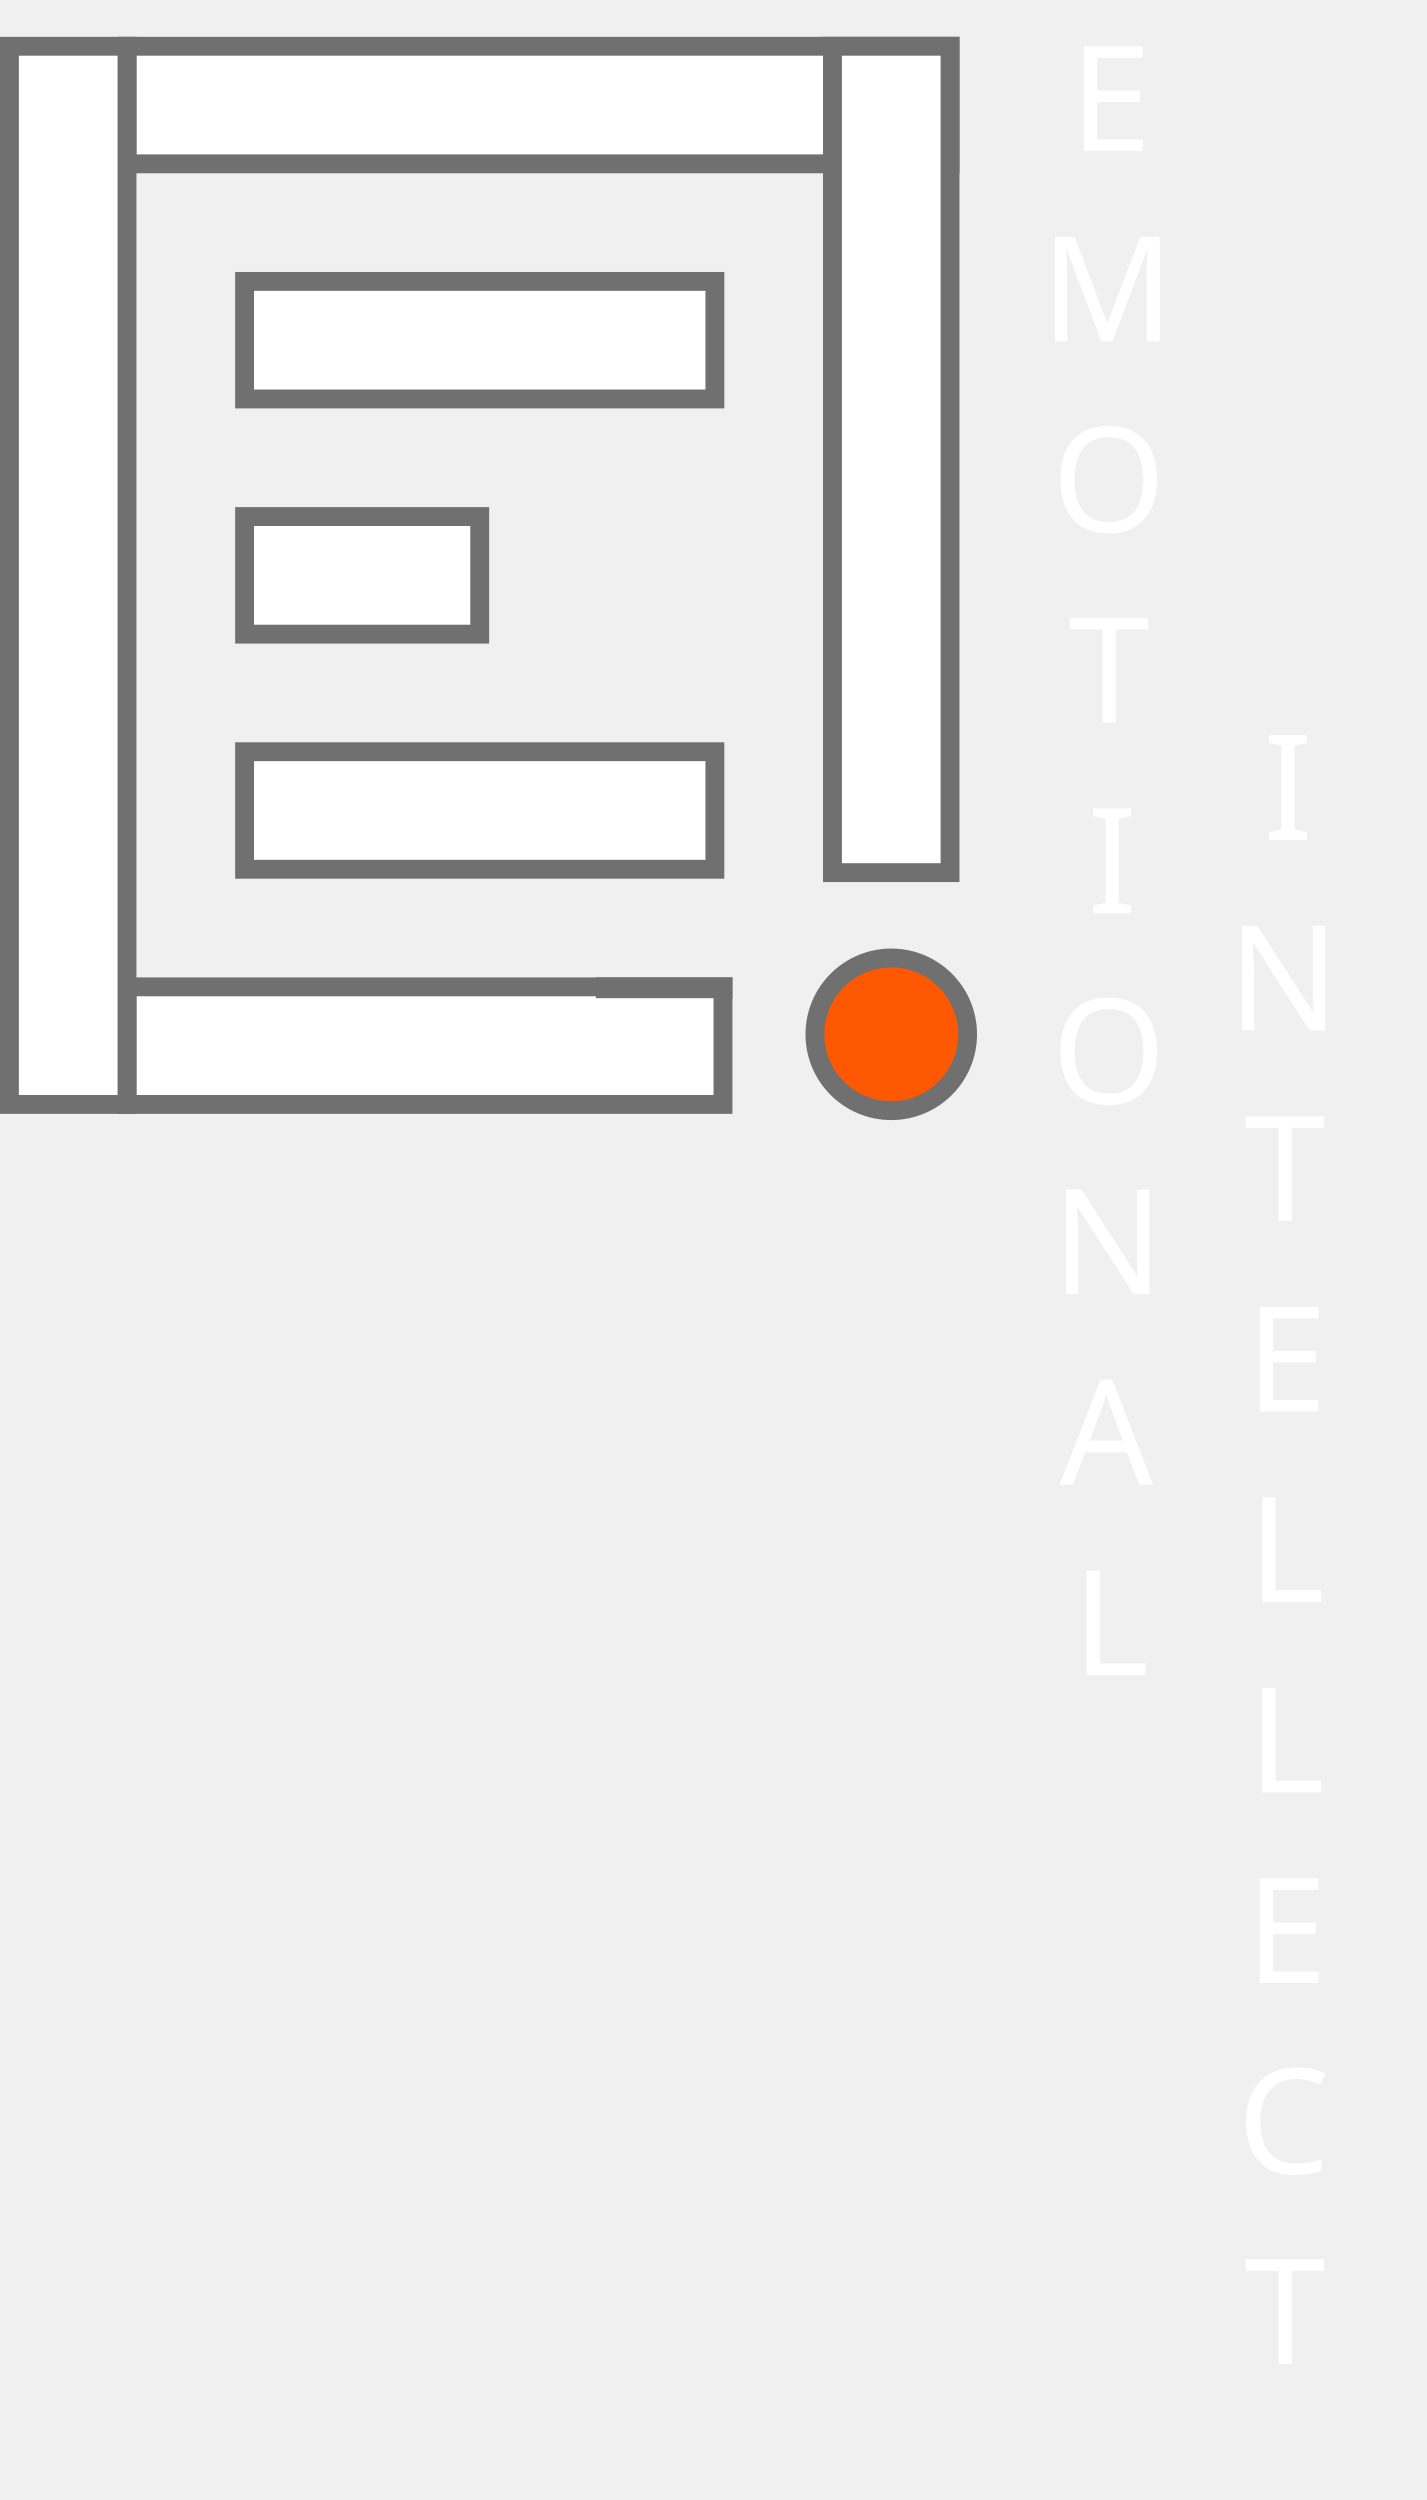
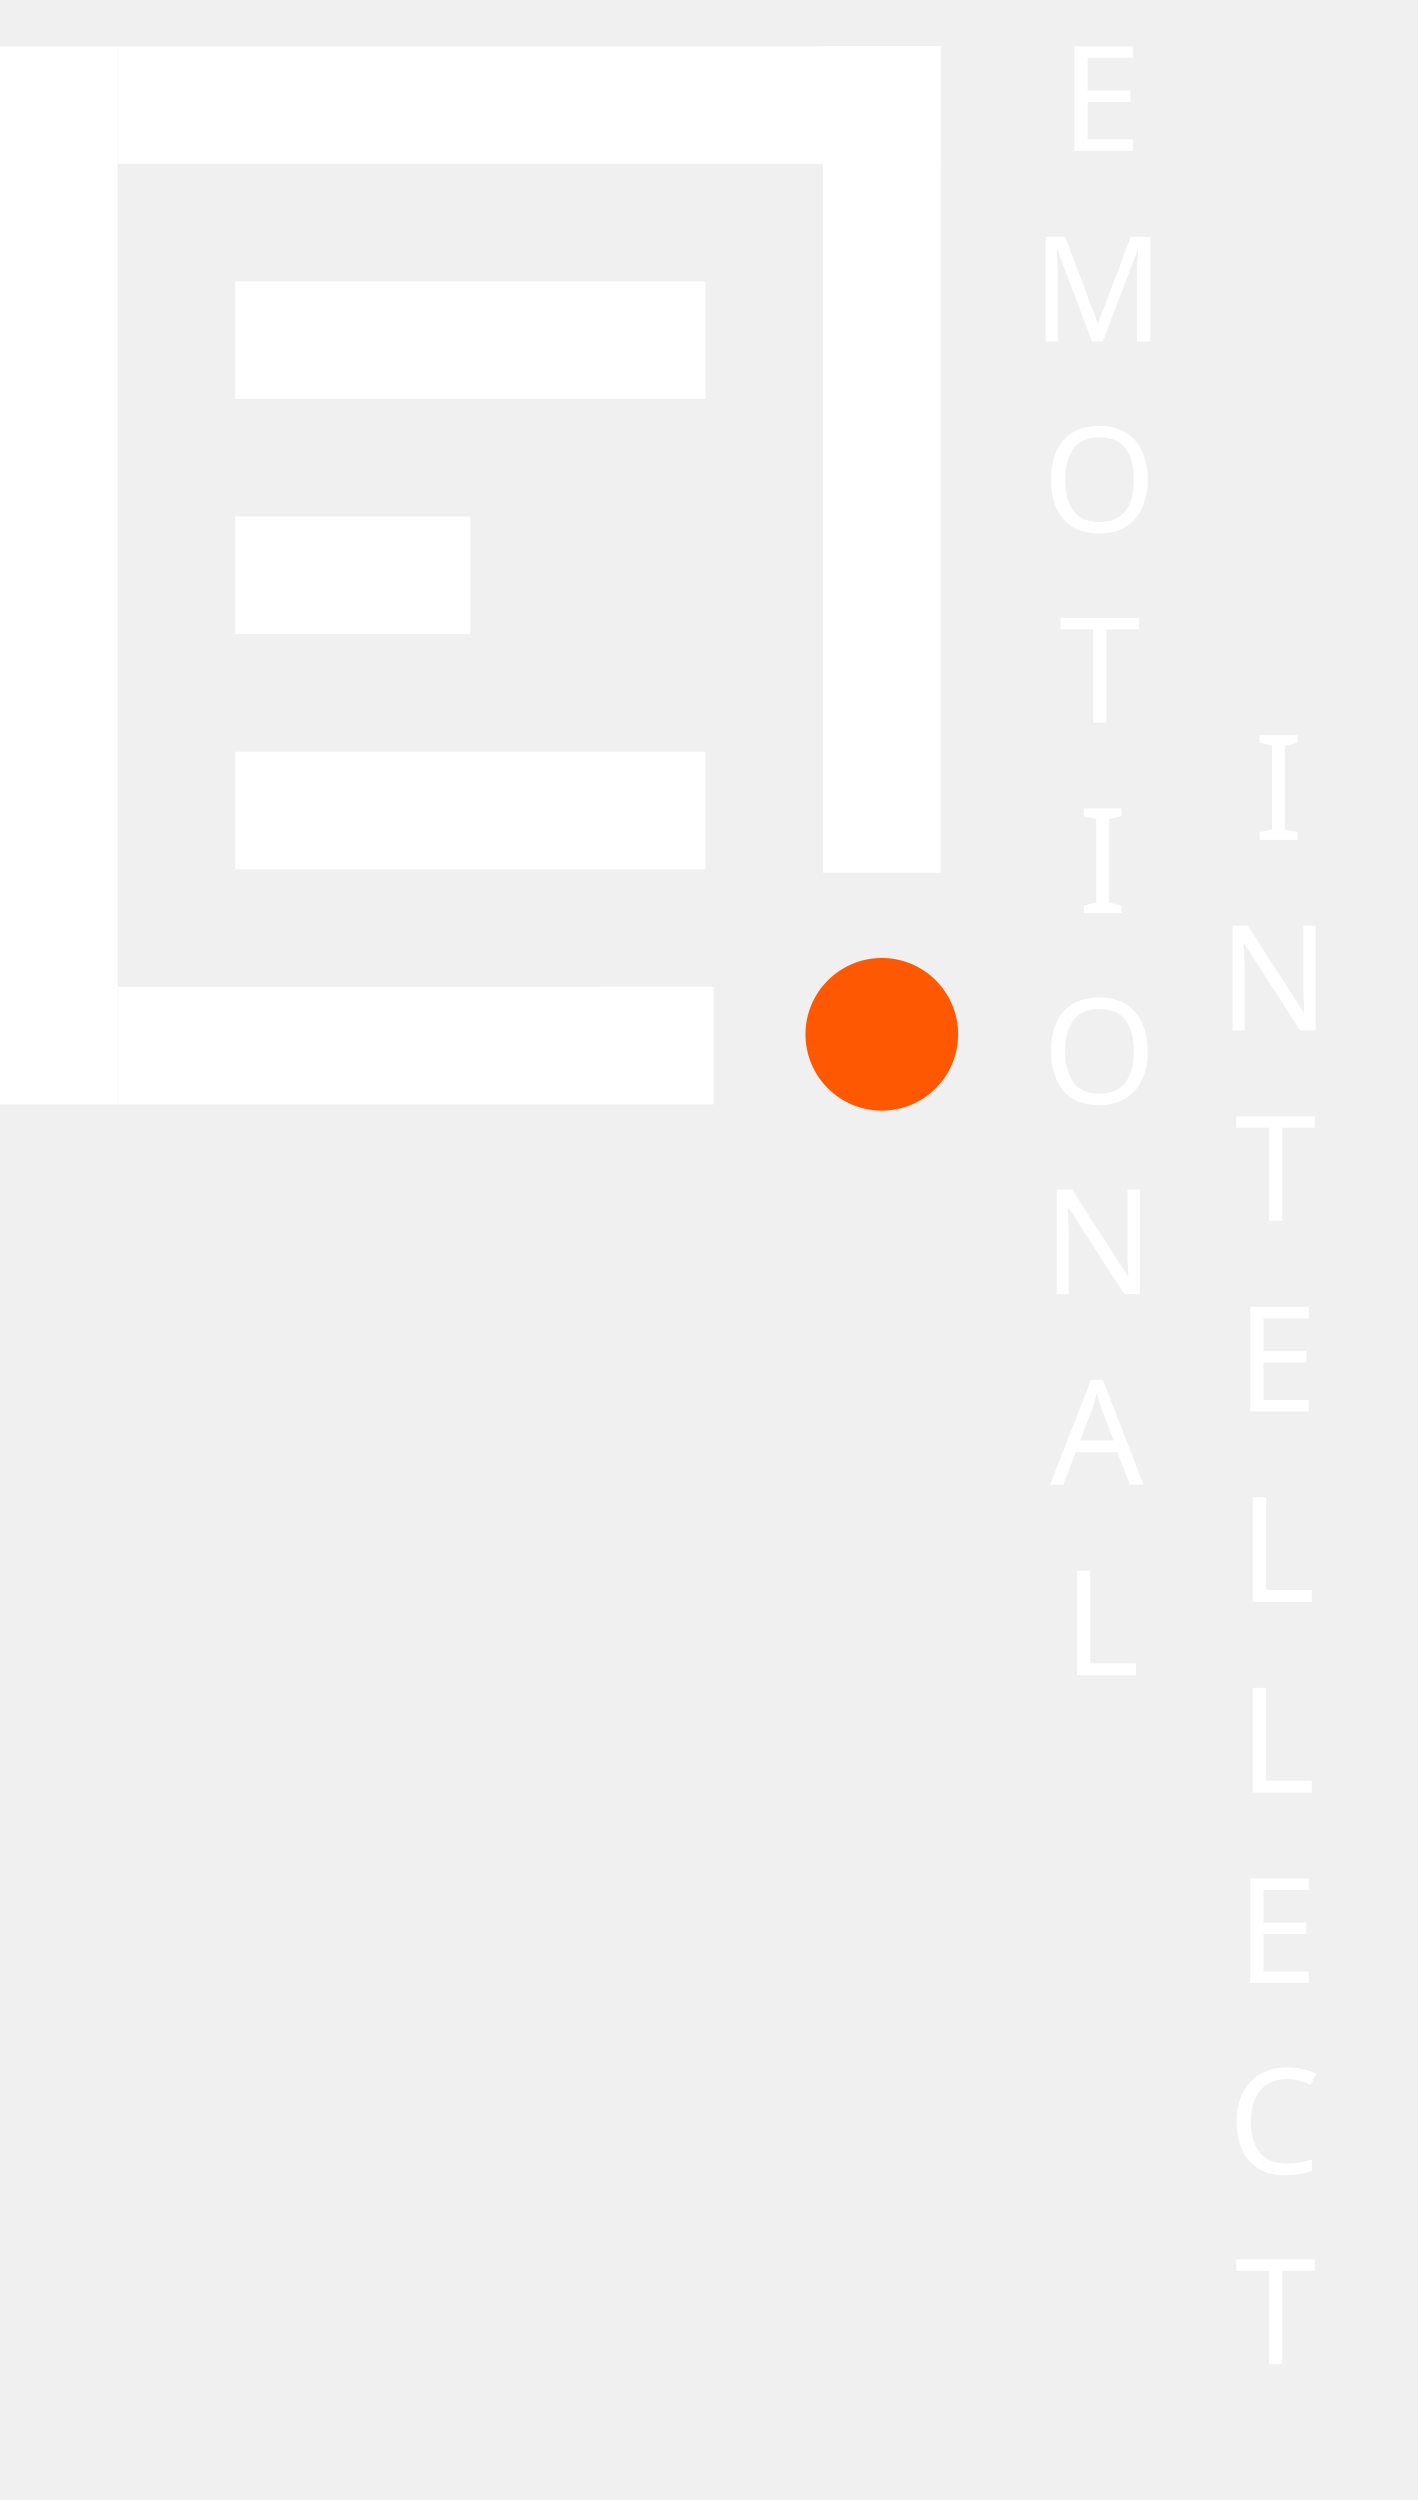
- <svg xmlns="http://www.w3.org/2000/svg" width="75.61" height="132.515" viewBox="0 0 75.61 132.515">
-   <g id="Group_24" data-name="Group 24" transform="translate(-1246.437 -73.5)">
-     <g id="Component_1_1" data-name="Component 1 – 1" transform="translate(1246.937 75.952)">
-       <g id="Group_59" data-name="Group 59">
-         <circle id="Ellipse_11" data-name="Ellipse 11" cx="4.046" cy="4.046" r="4.046" transform="translate(42.696 48.327)" fill="#fe5803" stroke="#707070" stroke-width="1" />
-         <rect id="Rectangle_30" data-name="Rectangle 30" width="43.625" height="6.232" transform="translate(6.232)" fill="#fff" stroke="#707070" stroke-width="1" />
-         <rect id="Rectangle_31" data-name="Rectangle 31" width="31.59" height="6.232" transform="translate(6.232 49.857)" fill="#fff" stroke="#707070" stroke-width="1" />
-         <rect id="Rectangle_32" data-name="Rectangle 32" width="24.929" height="6.232" transform="translate(12.464 12.464)" fill="#fff" stroke="#707070" stroke-width="1" />
-         <rect id="Rectangle_33" data-name="Rectangle 33" width="24.929" height="6.232" transform="translate(12.464 37.393)" fill="#fff" stroke="#707070" stroke-width="1" />
-         <rect id="Rectangle_34" data-name="Rectangle 34" width="12.464" height="6.232" transform="translate(12.464 24.929)" fill="#fff" stroke="#707070" stroke-width="1" />
-         <rect id="Rectangle_36" data-name="Rectangle 36" width="6.232" height="43.803" transform="translate(43.625)" fill="#fff" stroke="#707070" stroke-width="1" />
-         <rect id="Rectangle_37" data-name="Rectangle 37" width="6.238" height="0.101" transform="translate(31.584 49.857)" fill="#fff" stroke="#707070" stroke-width="1" />
-       </g>
-       <rect id="Rectangle_35" data-name="Rectangle 35" width="6.232" height="56.089" fill="#fff" stroke="#707070" stroke-width="1" />
-     </g>
-     <text id="E_M_O_T_I_O_N_A_L" data-name="E M O T I O N A L" transform="translate(1297.724 73.5)" fill="#fff" font-size="7.769" font-family="SegoeUI, Segoe UI">
+ <svg xmlns="http://www.w3.org/2000/svg" width="75.11" height="132.515" viewBox="0 0 75.11 132.515">
+   <g transform="translate(-1246.937 -73.5)">
+     <circle cx="4.046" cy="4.046" r="4.046" transform="translate(1289.632 124.279)" fill="#fe5803" />
+     <rect width="43.625" height="6.232" transform="translate(1253.169 75.952)" fill="#fff" />
+     <rect width="31.59" height="6.232" transform="translate(1253.169 125.809)" fill="#fff" />
+     <rect width="24.929" height="6.232" transform="translate(1259.401 88.416)" fill="#fff" />
+     <rect width="24.929" height="6.232" transform="translate(1259.401 113.345)" fill="#fff" />
+     <rect width="12.464" height="6.232" transform="translate(1259.401 100.88)" fill="#fff" />
+     <rect width="6.232" height="56.089" transform="translate(1246.937 75.952)" fill="#fff" />
+     <rect width="6.232" height="43.803" transform="translate(1290.562 75.952)" fill="#fff" />
+     <rect width="6.238" height="0.101" transform="translate(1278.521 125.809)" fill="#fff" />
+     <text transform="translate(1297.724 73.5)" fill="#fff" font-size="7.769" font-family="SegoeUI, Segoe UI">
      <tspan x="5.416" y="8">E</tspan>
      <tspan x="3.892" y="18.1">M</tspan>
      <tspan x="4.452" y="28.199">O</tspan>
      <tspan x="5.345" y="38.299">T</tspan>
      <tspan x="6.347" y="48.399">I</tspan>
      <tspan x="4.452" y="58.499">O</tspan>
      <tspan x="4.475" y="68.598">N</tspan>
      <tspan x="4.875" y="78.698">A</tspan>
      <tspan x="5.552" y="88.798">L</tspan>
    </text>
-     <text id="I_N_T_E_L_L_E_C_T" data-name="I N T E L L E C T" transform="translate(1307.046 110.015)" fill="#fff" font-size="7.769" font-family="SegoeUI, Segoe UI">
+     <text transform="translate(1307.046 110.015)" fill="#fff" font-size="7.769" font-family="SegoeUI, Segoe UI">
      <tspan x="6.347" y="8">I</tspan>
      <tspan x="4.475" y="18.1">N</tspan>
      <tspan x="5.345" y="28.199">T</tspan>
      <tspan x="5.416" y="38.299">E</tspan>
      <tspan x="5.552" y="48.399">L</tspan>
      <tspan x="5.552" y="58.499">L</tspan>
      <tspan x="5.416" y="68.598">E</tspan>
      <tspan x="4.976" y="78.698">C</tspan>
      <tspan x="5.345" y="88.798">T</tspan>
    </text>
  </g>
</svg>
